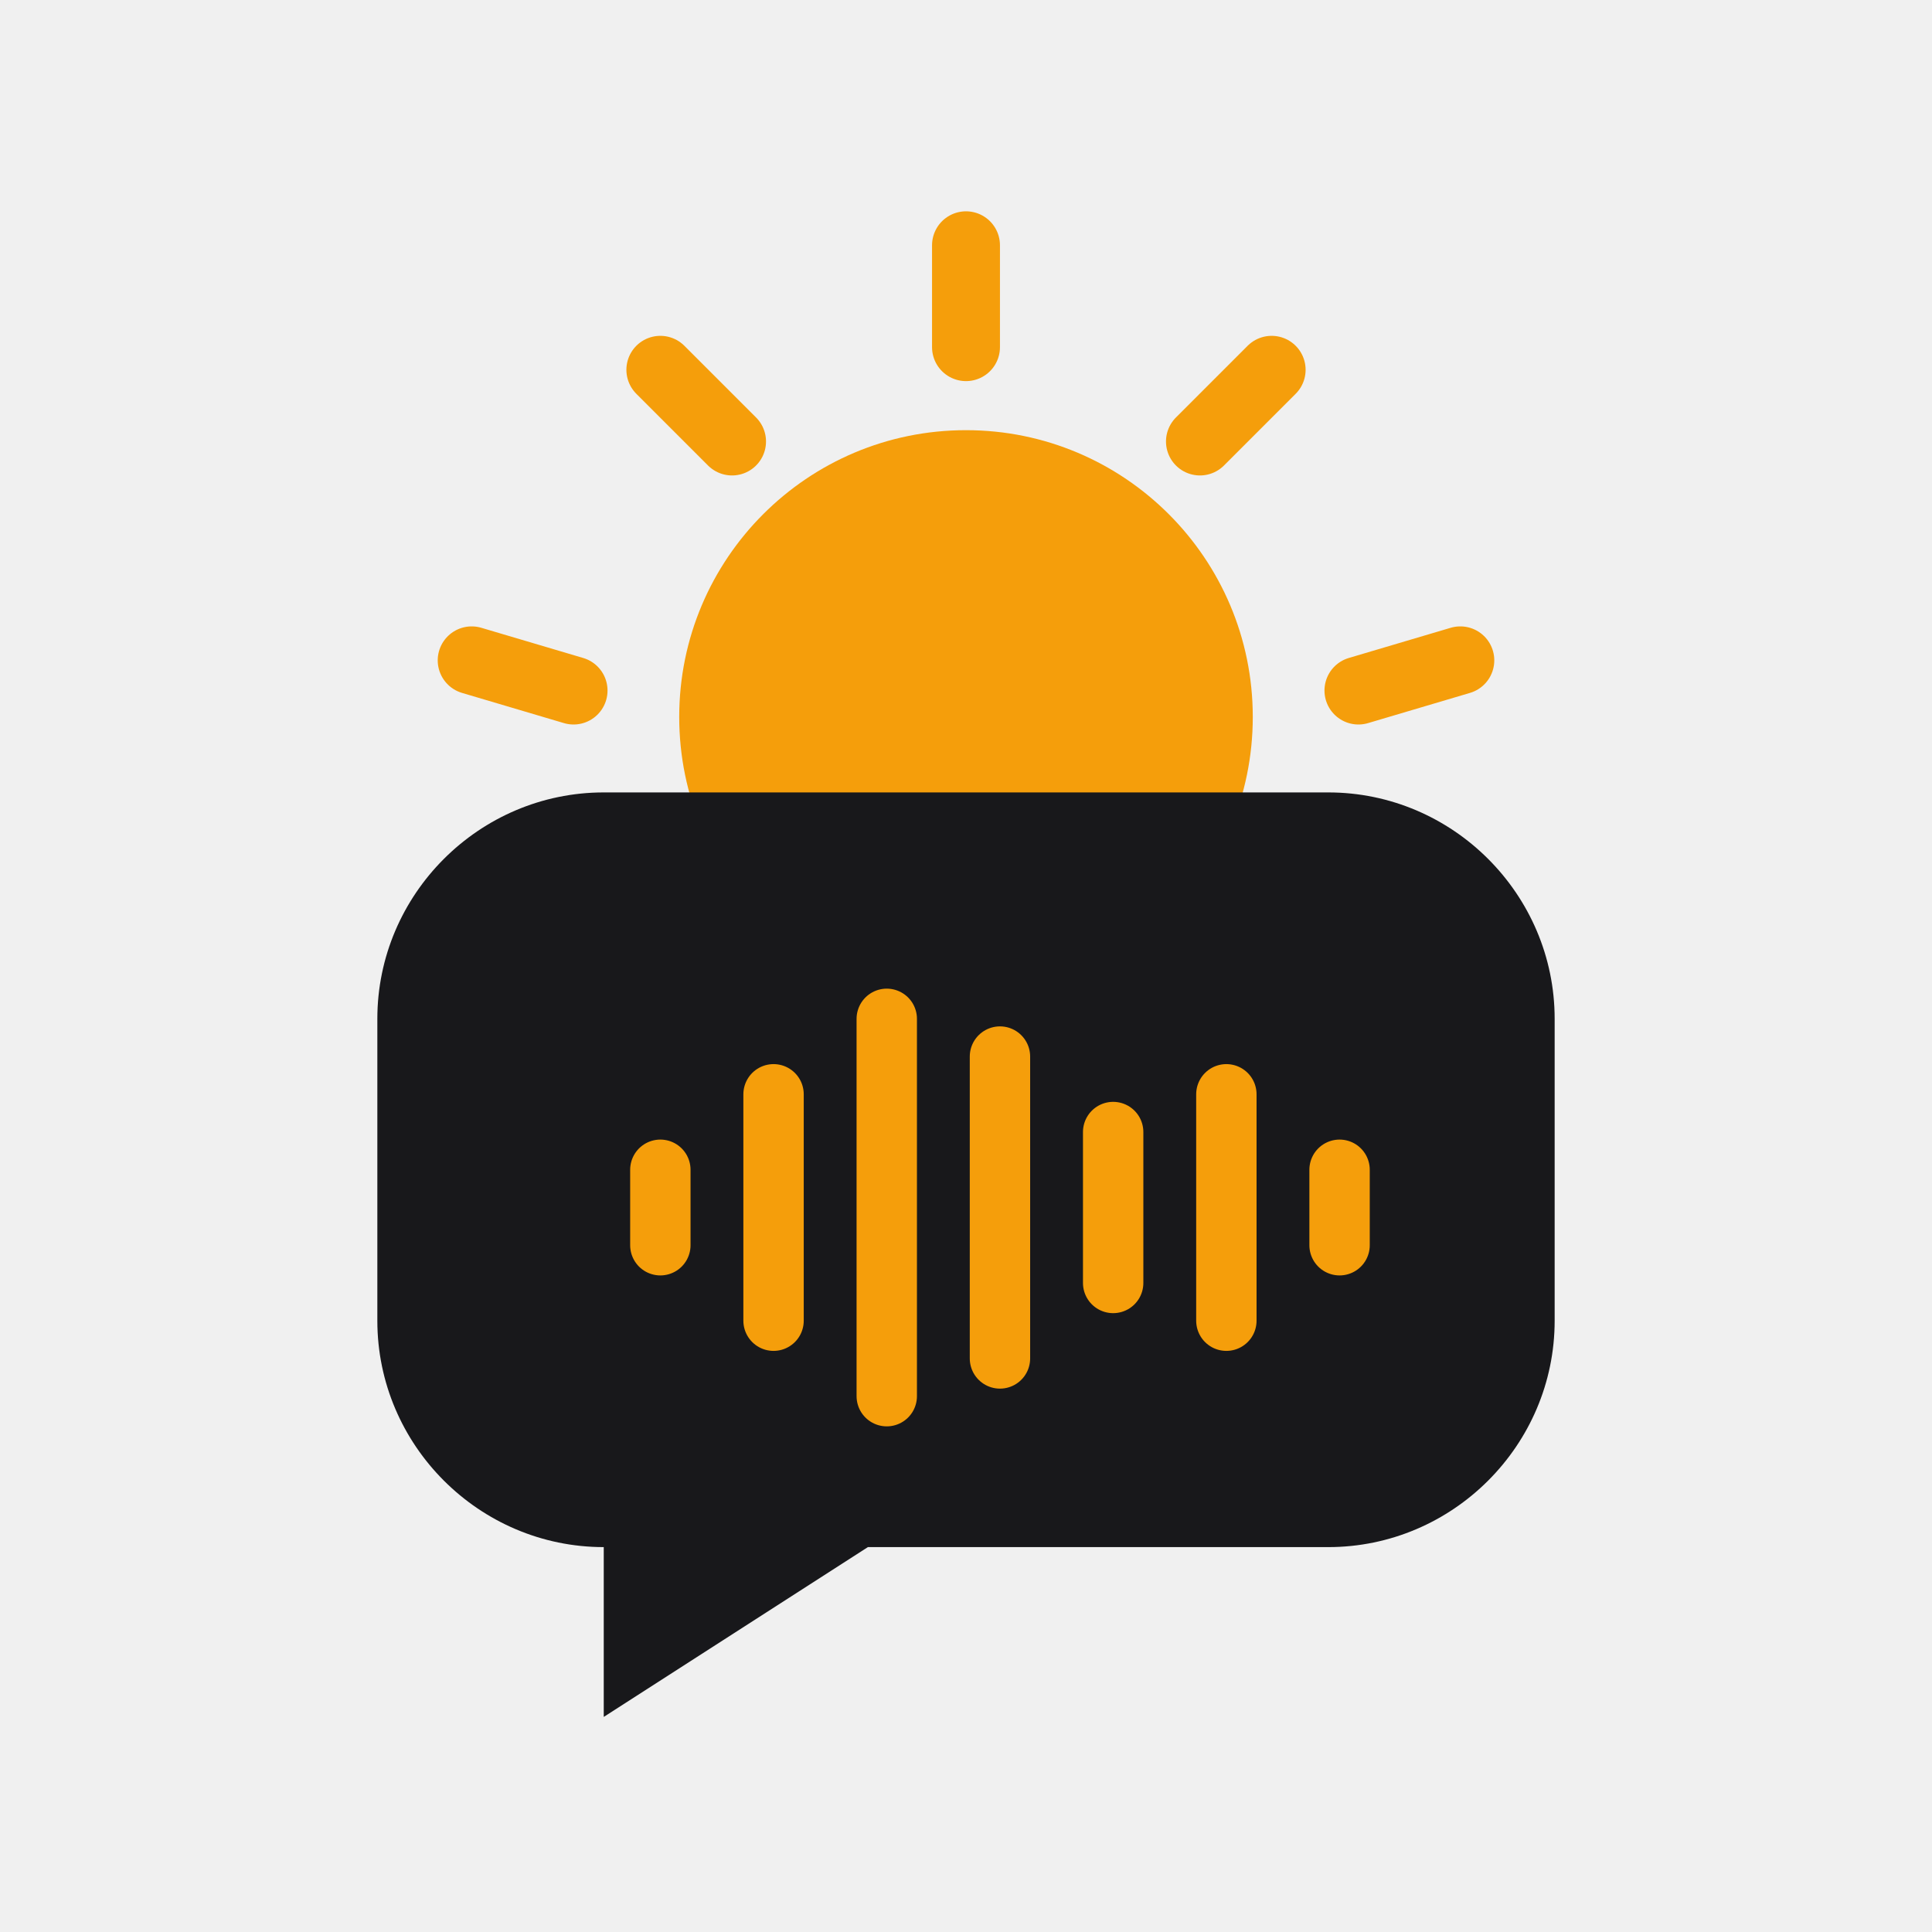
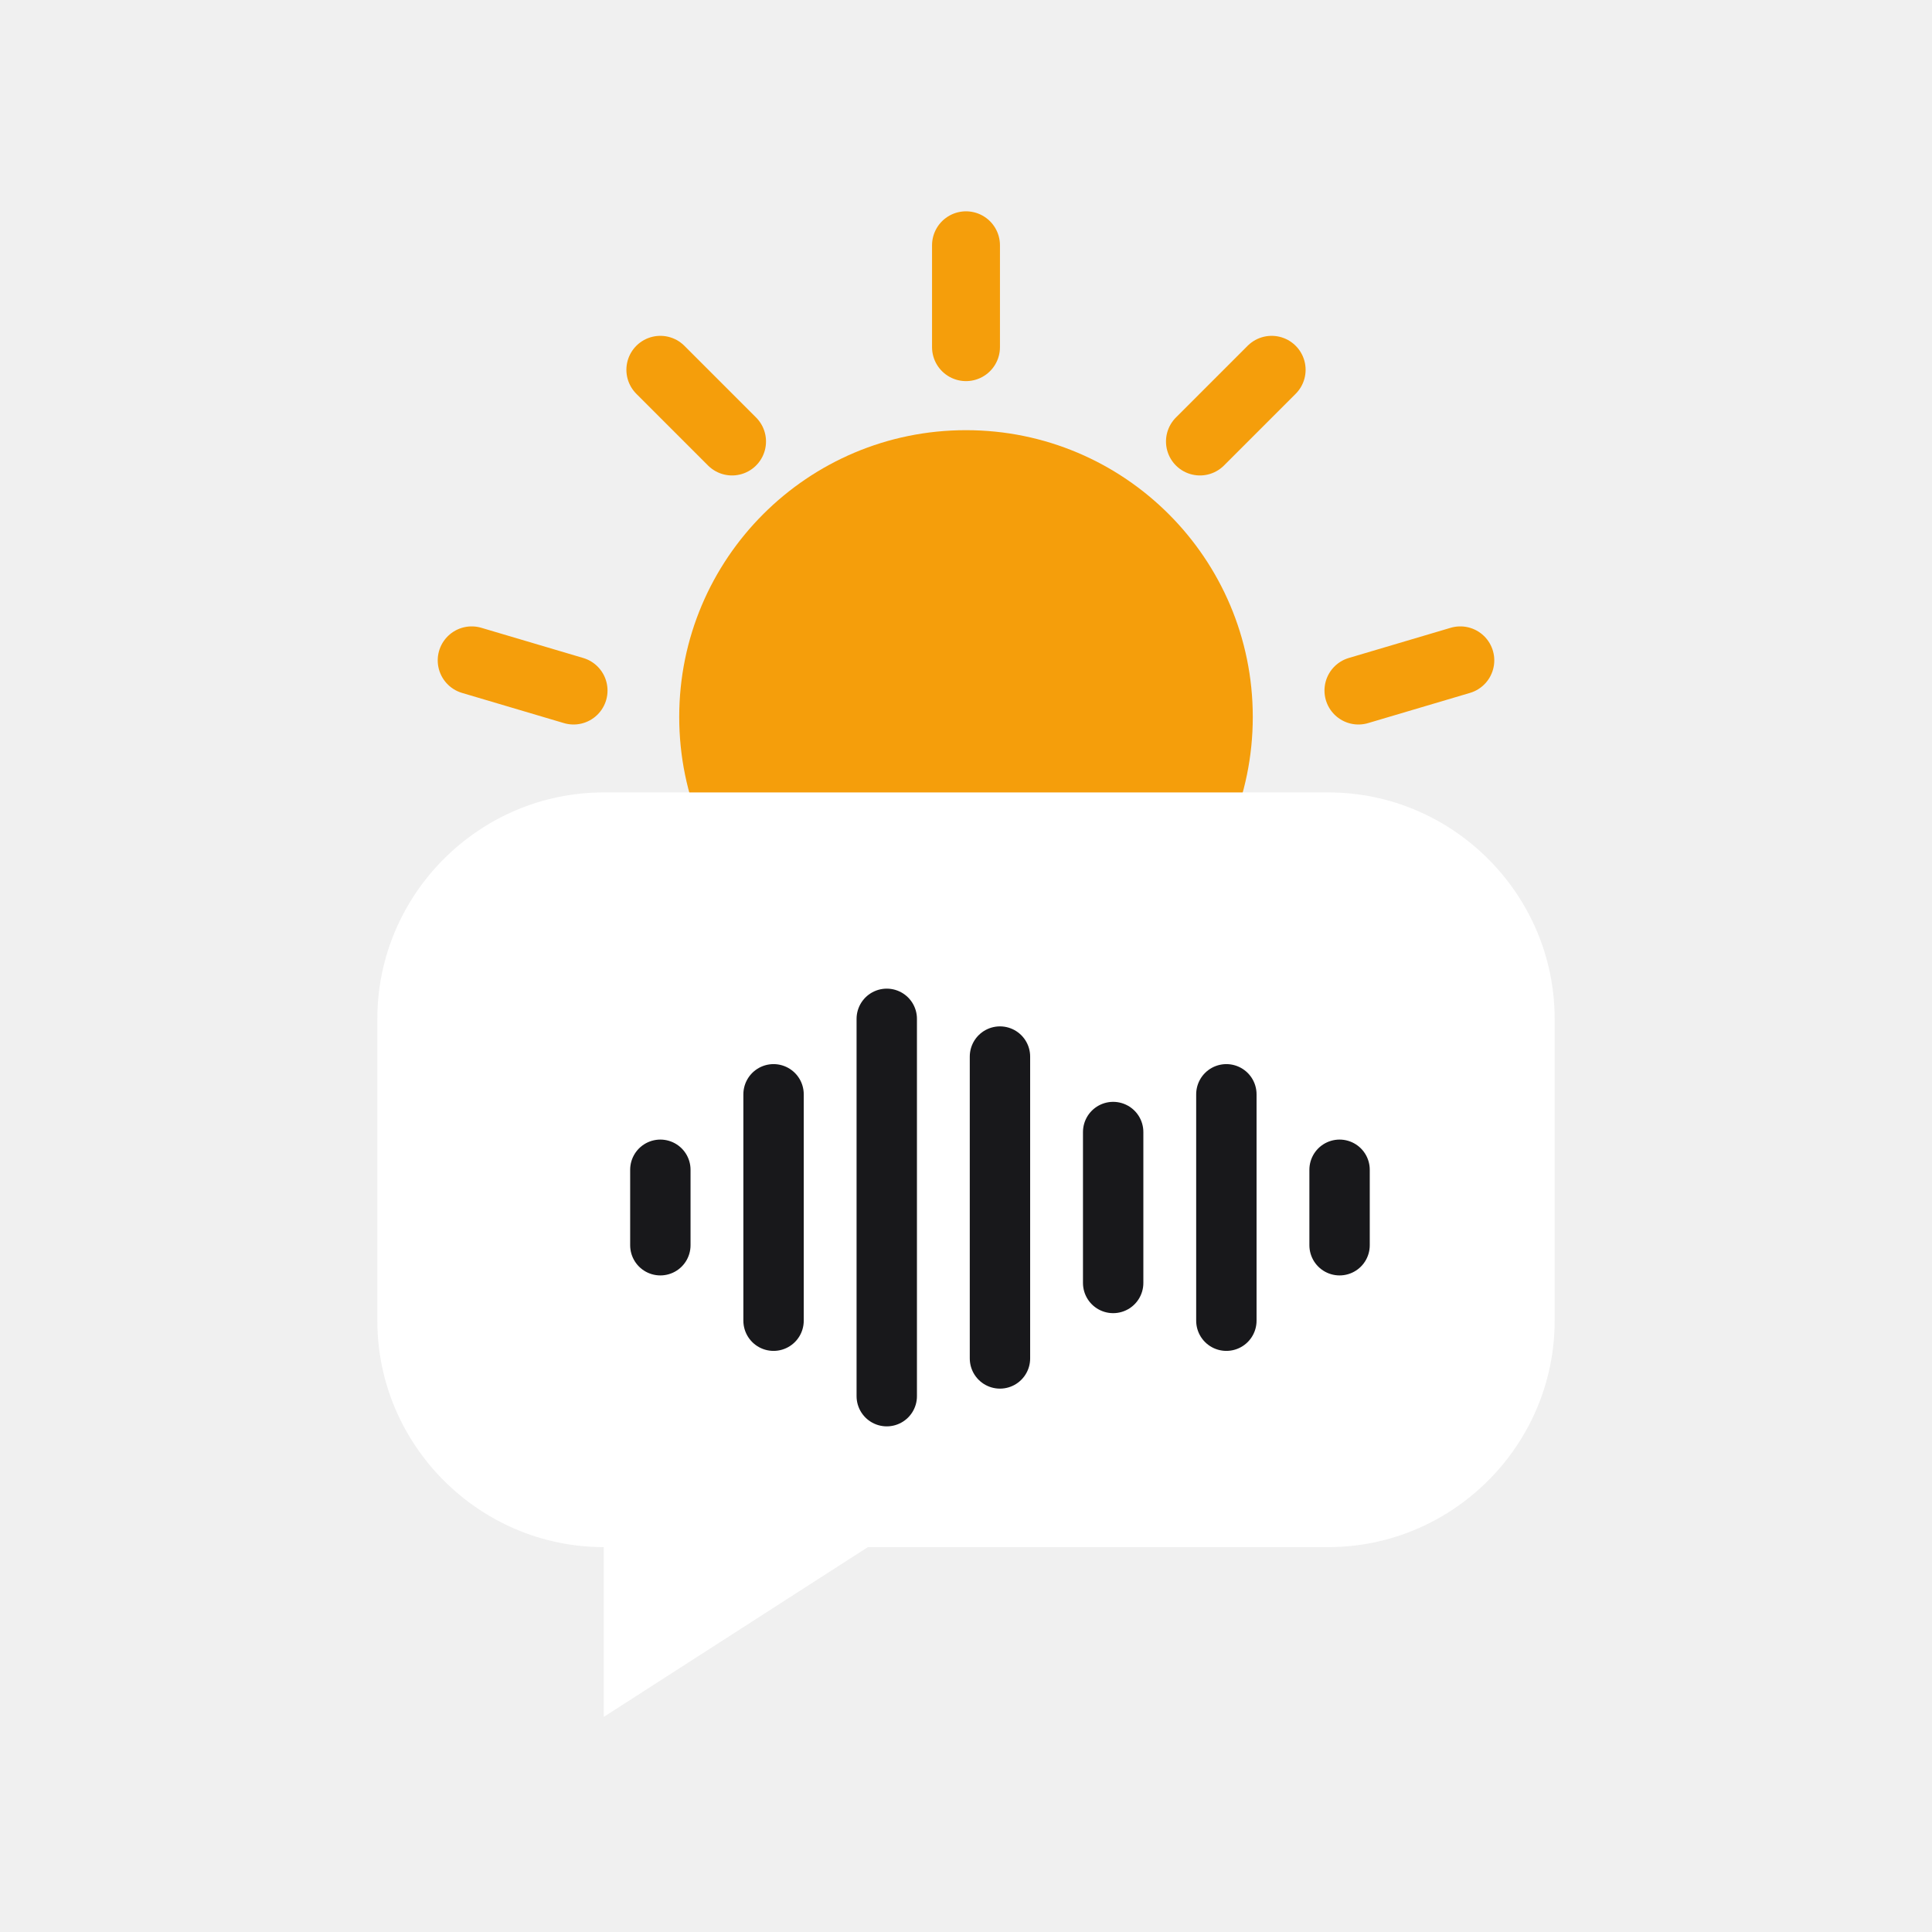
<svg xmlns="http://www.w3.org/2000/svg" viewBox="0 0 512 512" fill="none">
  <g stroke="#F59E0B" stroke-width="18" stroke-linecap="round">
    <line x1="256" y1="65" x2="256" y2="92" />
    <line x1="175" y1="98" x2="194" y2="117" />
    <line x1="337" y1="98" x2="318" y2="117" />
    <line x1="125" y1="175" x2="152" y2="183" />
    <line x1="387" y1="175" x2="360" y2="183" />
  </g>
  <circle cx="256" cy="190" r="76" fill="#F59E0B" />
-   <path d="M 160 210 H 352 C 385 210 412 237 412 270 V 350 C 412 383 385 410 352 410 H 230 L 160 455 V 410 H 160 C 127 410 100 383 100 350 V 270 C 100 237 127 210 160 210 Z" fill="#18181B" />
-   <g stroke="#F59E0B" stroke-width="16" stroke-linecap="round">
+   <path d="M 160 210 H 352 C 385 210 412 237 412 270 V 350 C 412 383 385 410 352 410 H 230 L 160 455 V 410 H 160 C 127 410 100 383 100 350 V 270 C 100 237 127 210 160 210 Z" fill="#FFFFFF" />
+   <g stroke="#18181B" stroke-width="16" stroke-linecap="round">
    <line x1="175" y1="310" x2="175" y2="330" />
    <line x1="205" y1="290" x2="205" y2="350" />
    <line x1="235" y1="270" x2="235" y2="370" />
    <line x1="265" y1="280" x2="265" y2="360" />
    <line x1="295" y1="300" x2="295" y2="340" />
    <line x1="325" y1="290" x2="325" y2="350" />
    <line x1="355" y1="310" x2="355" y2="330" />
  </g>
</svg>
